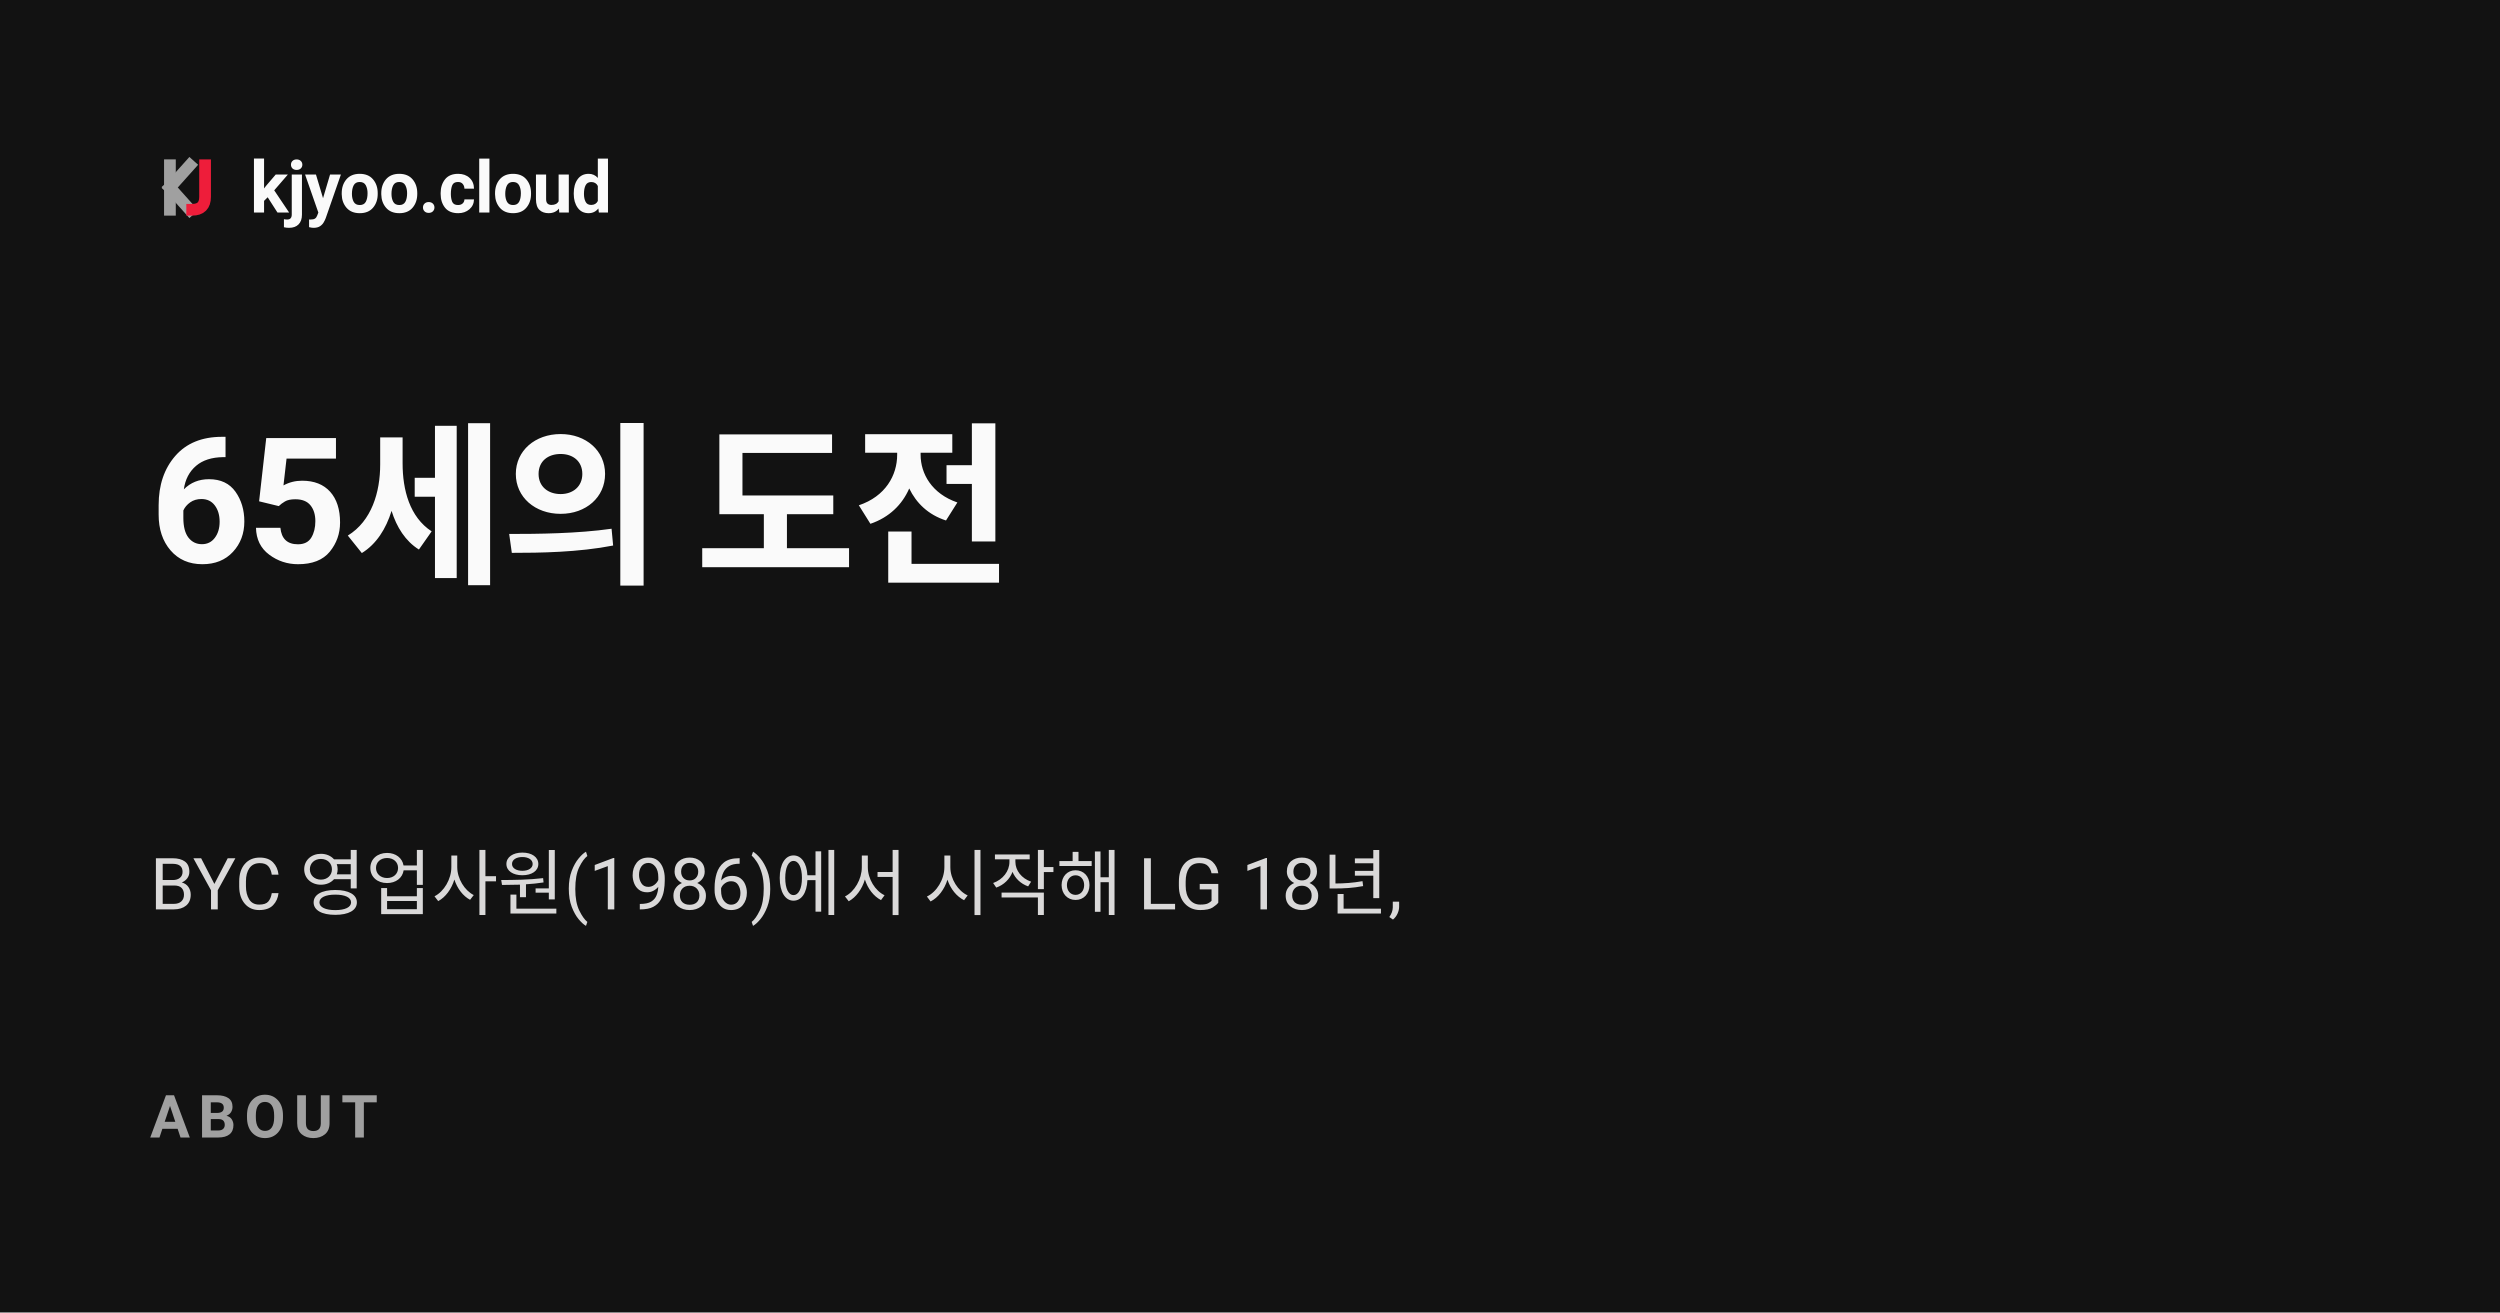
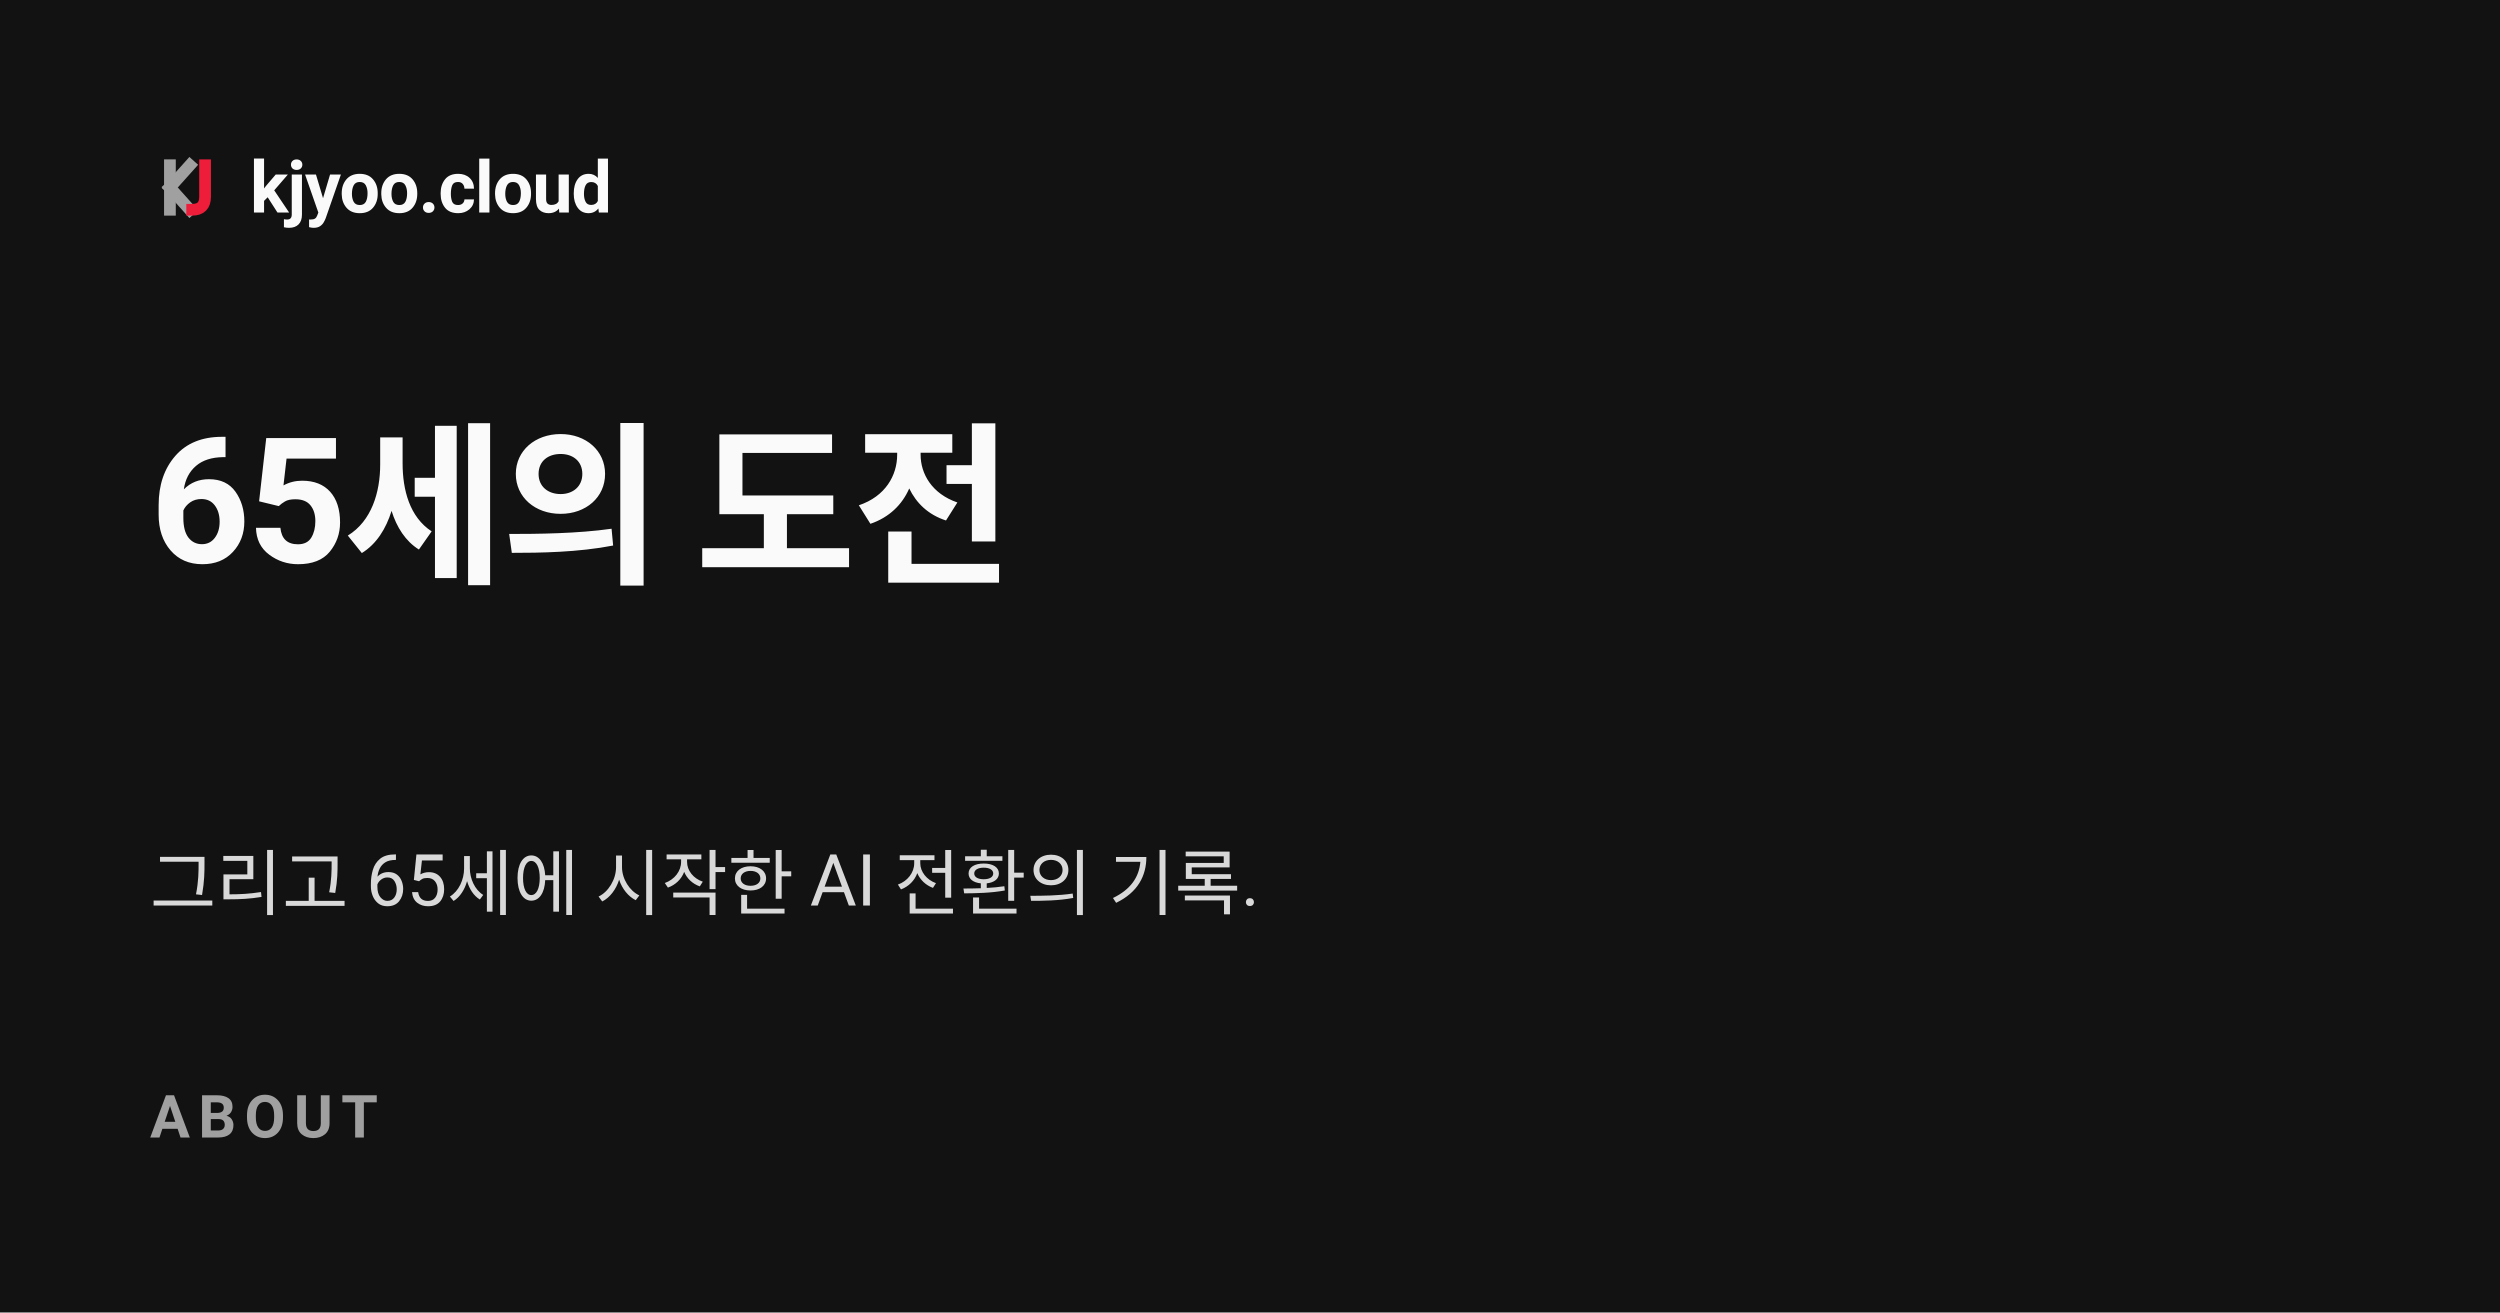
<svg xmlns="http://www.w3.org/2000/svg" viewBox="0 0 800 420" width="800" height="420">
  <rect width="800" height="420" fill="#121212" />
  <svg x="48" y="48" width="24" height="24" viewBox="0 0 64 64">
    <g fill="none" stroke-linecap="square" stroke-linejoin="miter">
      <path d="M17 13 V51" stroke="#A0A0A0" stroke-width="10" />
      <path d="M17 32 L34 13" stroke="#A0A0A0" stroke-width="10" />
      <path d="M17 32 L34 51" stroke="#A0A0A0" stroke-width="10" />
      <path d="M47 13 V40 Q47 51 36 51" stroke="#EE1D3A" stroke-width="10" />
    </g>
  </svg>
  <text x="80" y="68" font-family="'Nanum Gothic','Noto Sans KR',-apple-system,BlinkMacSystemFont,'Segoe UI',Roboto,sans-serif" font-size="23" font-weight="700" letter-spacing="-0.35" fill="#FAFAFA">kjyoo.cloud</text>
  <text x="48" y="180" font-family="'Nanum Gothic','Noto Sans KR',-apple-system,BlinkMacSystemFont,'Segoe UI',Roboto,sans-serif" font-size="56" font-weight="700" letter-spacing="-1.12" fill="#FAFAFA">65세의 도전</text>
-   <text x="48" y="291" font-family="'Nanum Gothic','Noto Sans KR',-apple-system,BlinkMacSystemFont,'Segoe UI',Roboto,sans-serif" font-size="23" font-weight="400" fill="#DAD9D9">BYC 영업사원(1986)에서 시작해 LG 18년,</text>
+   <text x="48" y="291" font-family="'Nanum Gothic','Noto Sans KR',-apple-system,BlinkMacSystemFont,'Segoe UI',Roboto,sans-serif" font-size="23" font-weight="400" fill="#DAD9D9">그리고 65세에 시작한 AI 전환의 기록.</text>
  <text x="48" y="364" font-family="'Nanum Gothic','Noto Sans KR',-apple-system,BlinkMacSystemFont,'Segoe UI',Roboto,sans-serif" font-size="19" font-weight="700" letter-spacing="2.66" fill="#A0A0A0">ABOUT</text>
</svg>
